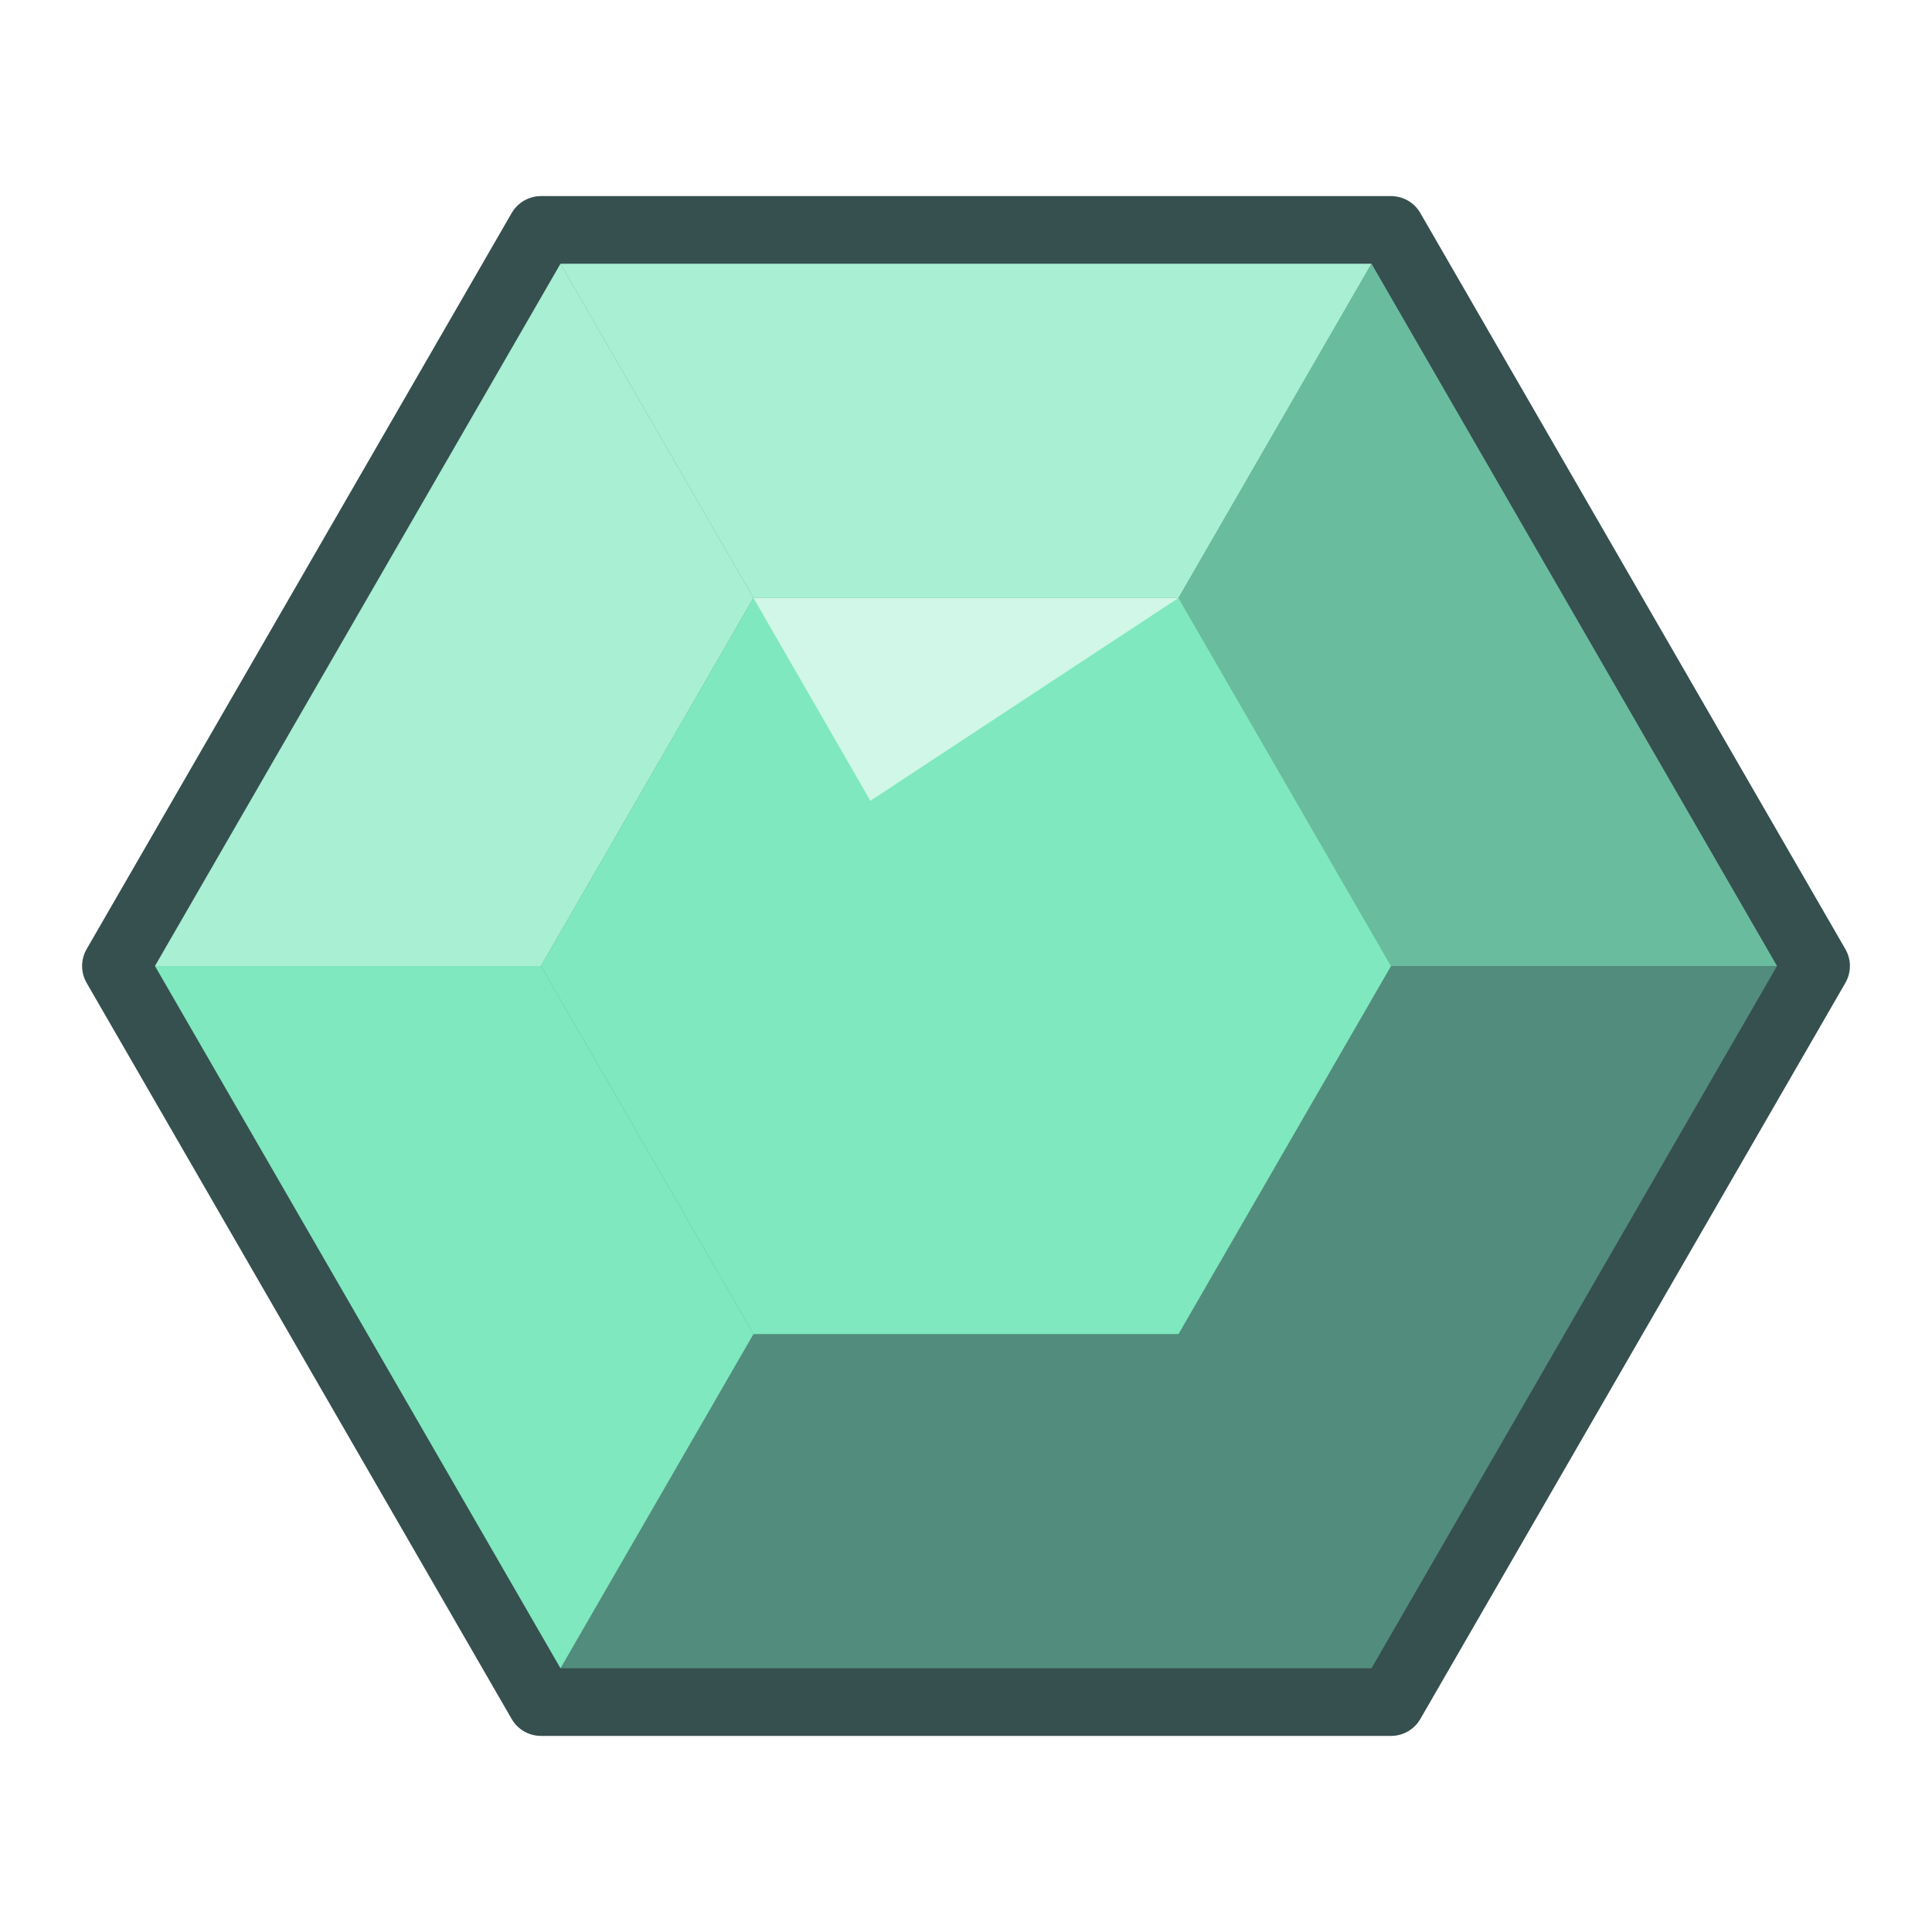
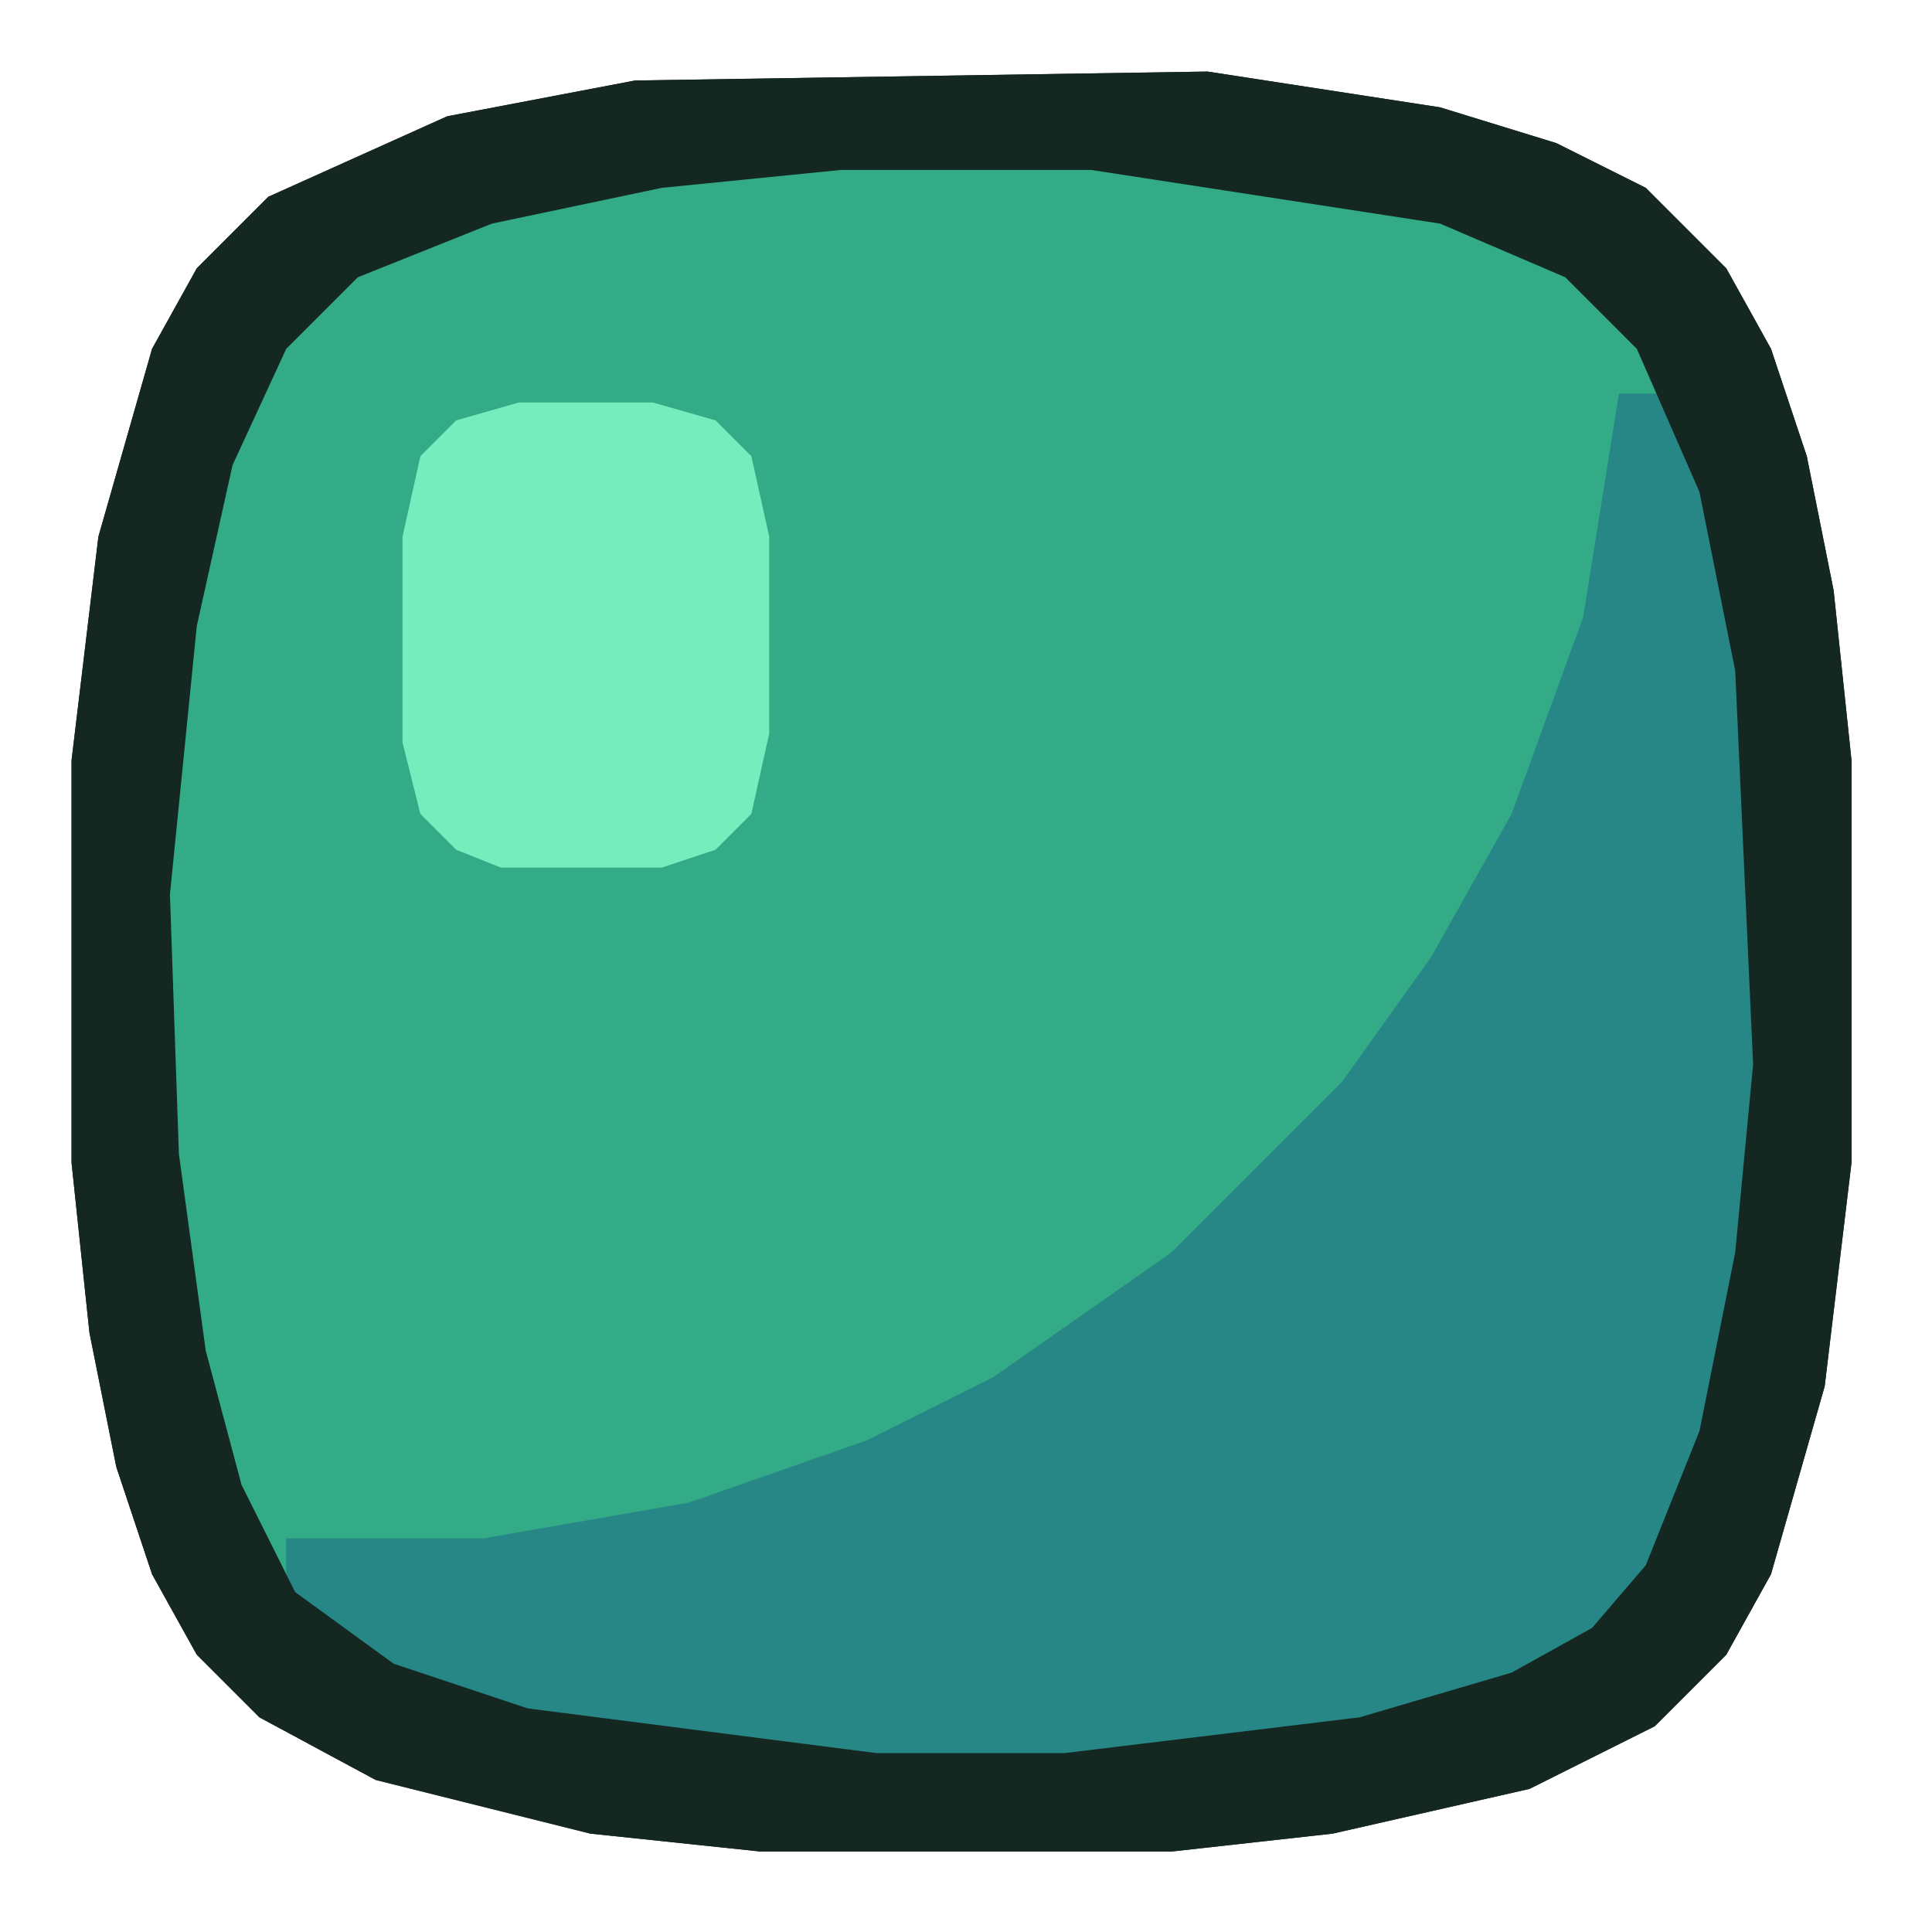
<svg xmlns="http://www.w3.org/2000/svg" viewBox="0 0 200 200" width="200" height="200">
-   <polygon points="188.0,100.0 144.0,176.2 56.0,176.2 12.0,100.0 56.0,23.8 144.0,23.8" fill="#528c7c" />
-   <polygon points="188.0,100.0 144.0,176.2 122.0,138.1 144.0,100.0" fill="#528c7c" />
-   <polygon points="144.0,176.2 56.0,176.2 78.0,138.1 122.0,138.1" fill="#528c7c" />
-   <polygon points="56.0,176.2 12.0,100.0 56.0,100.0 78.0,138.1" fill="#7fe8be" />
-   <polygon points="12.0,100.0 56.0,23.8 78.0,61.9 56.0,100.0" fill="#a8efd3" />
-   <polygon points="56.0,23.8 144.0,23.8 122.0,61.9 78.0,61.9" fill="#a8efd3" />
-   <polygon points="144.0,23.8 188.0,100.0 144.0,100.0 122.0,61.9" fill="#6abc9f" />
-   <polygon points="144.0,100.0 122.0,138.1 78.0,138.1 56.0,100.0 78.0,61.9 122.0,61.9" fill="#7fe8be" />
-   <polygon points="78.0,61.9 122.0,61.9 90.1,82.9" fill="#d9f8ec" opacity="0.9" />
-   <polygon points="188.0,100.0 144.0,176.2 56.0,176.2 12.0,100.0 56.0,23.8 144.0,23.8" fill="none" stroke="#364f4f" stroke-width="7" stroke-linejoin="round" />
+   <svg viewBox="0 0 216 216" width="200" height="200">
+     <path d="M30,22 L22,30 L17,39 L11,60 L8,85 L8,130 L10,149 L13,164 L17,176 L22,185 L29,192 L42,199 L66,205 L85,207 L131,207 L149,205 L171,200 L185,193 L193,185 L198,176 L204,155 L207,130 L207,85 L205,66 L202,51 L198,39 L193,30 L184,21 L174,16 L161,12 L135,8 L71,9 L50,13 Z" fill="#152721" fill-rule="evenodd" />
+     <path d="M38,30 L31,37 L25,50 L21,68 L18,98 L18,118 L22,153 L26,168 L32,180 L42,187 L57,192 L96,197 L121,197 L142,195 L165,190 L180,183 L185,177 L191,162 L195,142 L197,121 L197,95 L195,73 L191,53 L184,37 L177,30 L163,24 L124,18 L92,18 L72,20 L53,24 Z" fill="#33ab87" fill-rule="evenodd" />
+     <path d="M188,44 L181,44 L177,69 L169,91 L160,107 L150,121 L131,140 L111,154 L97,161 L77,168 L54,172 L32,172 L32,180 L42,187 L57,192 L96,197 L121,197 L142,195 L165,190 L180,183 L185,177 L191,162 L195,142 L197,121 L197,95 L195,73 Z" fill="#278787" fill-rule="evenodd" />
+     <path d="M51,47 L47,51 L45,60 L45,83 L47,91 L51,95 L56,97 L74,97 L80,95 L84,91 L86,82 L86,60 L84,51 L80,47 L73,45 L58,45 Z" fill="#75edbd" fill-rule="evenodd" />
+     <path d="M30,22 L22,30 L17,39 L11,60 L8,85 L8,130 L10,149 L13,164 L17,176 L22,185 L29,192 L42,199 L66,205 L85,207 L131,207 L149,205 L171,200 L185,193 L193,185 L198,176 L204,155 L207,130 L207,85 L205,66 L202,51 L198,39 L193,30 L184,21 L174,16 L161,12 L135,8 L71,9 L50,13 Z M40,31 L55,25 L74,21 L94,19 L122,19 L161,25 L175,31 L183,39 L190,55 L194,75 L196,119 L194,140 L190,160 L184,175 L178,182 L169,187 L152,192 L119,196 L98,196 L59,191 L44,186 L33,178 L27,166 L23,151 L20,129 L19,100 L22,70 L26,52 L32,39 Z" fill="#152721" fill-rule="evenodd" />
+   </svg>
</svg>
